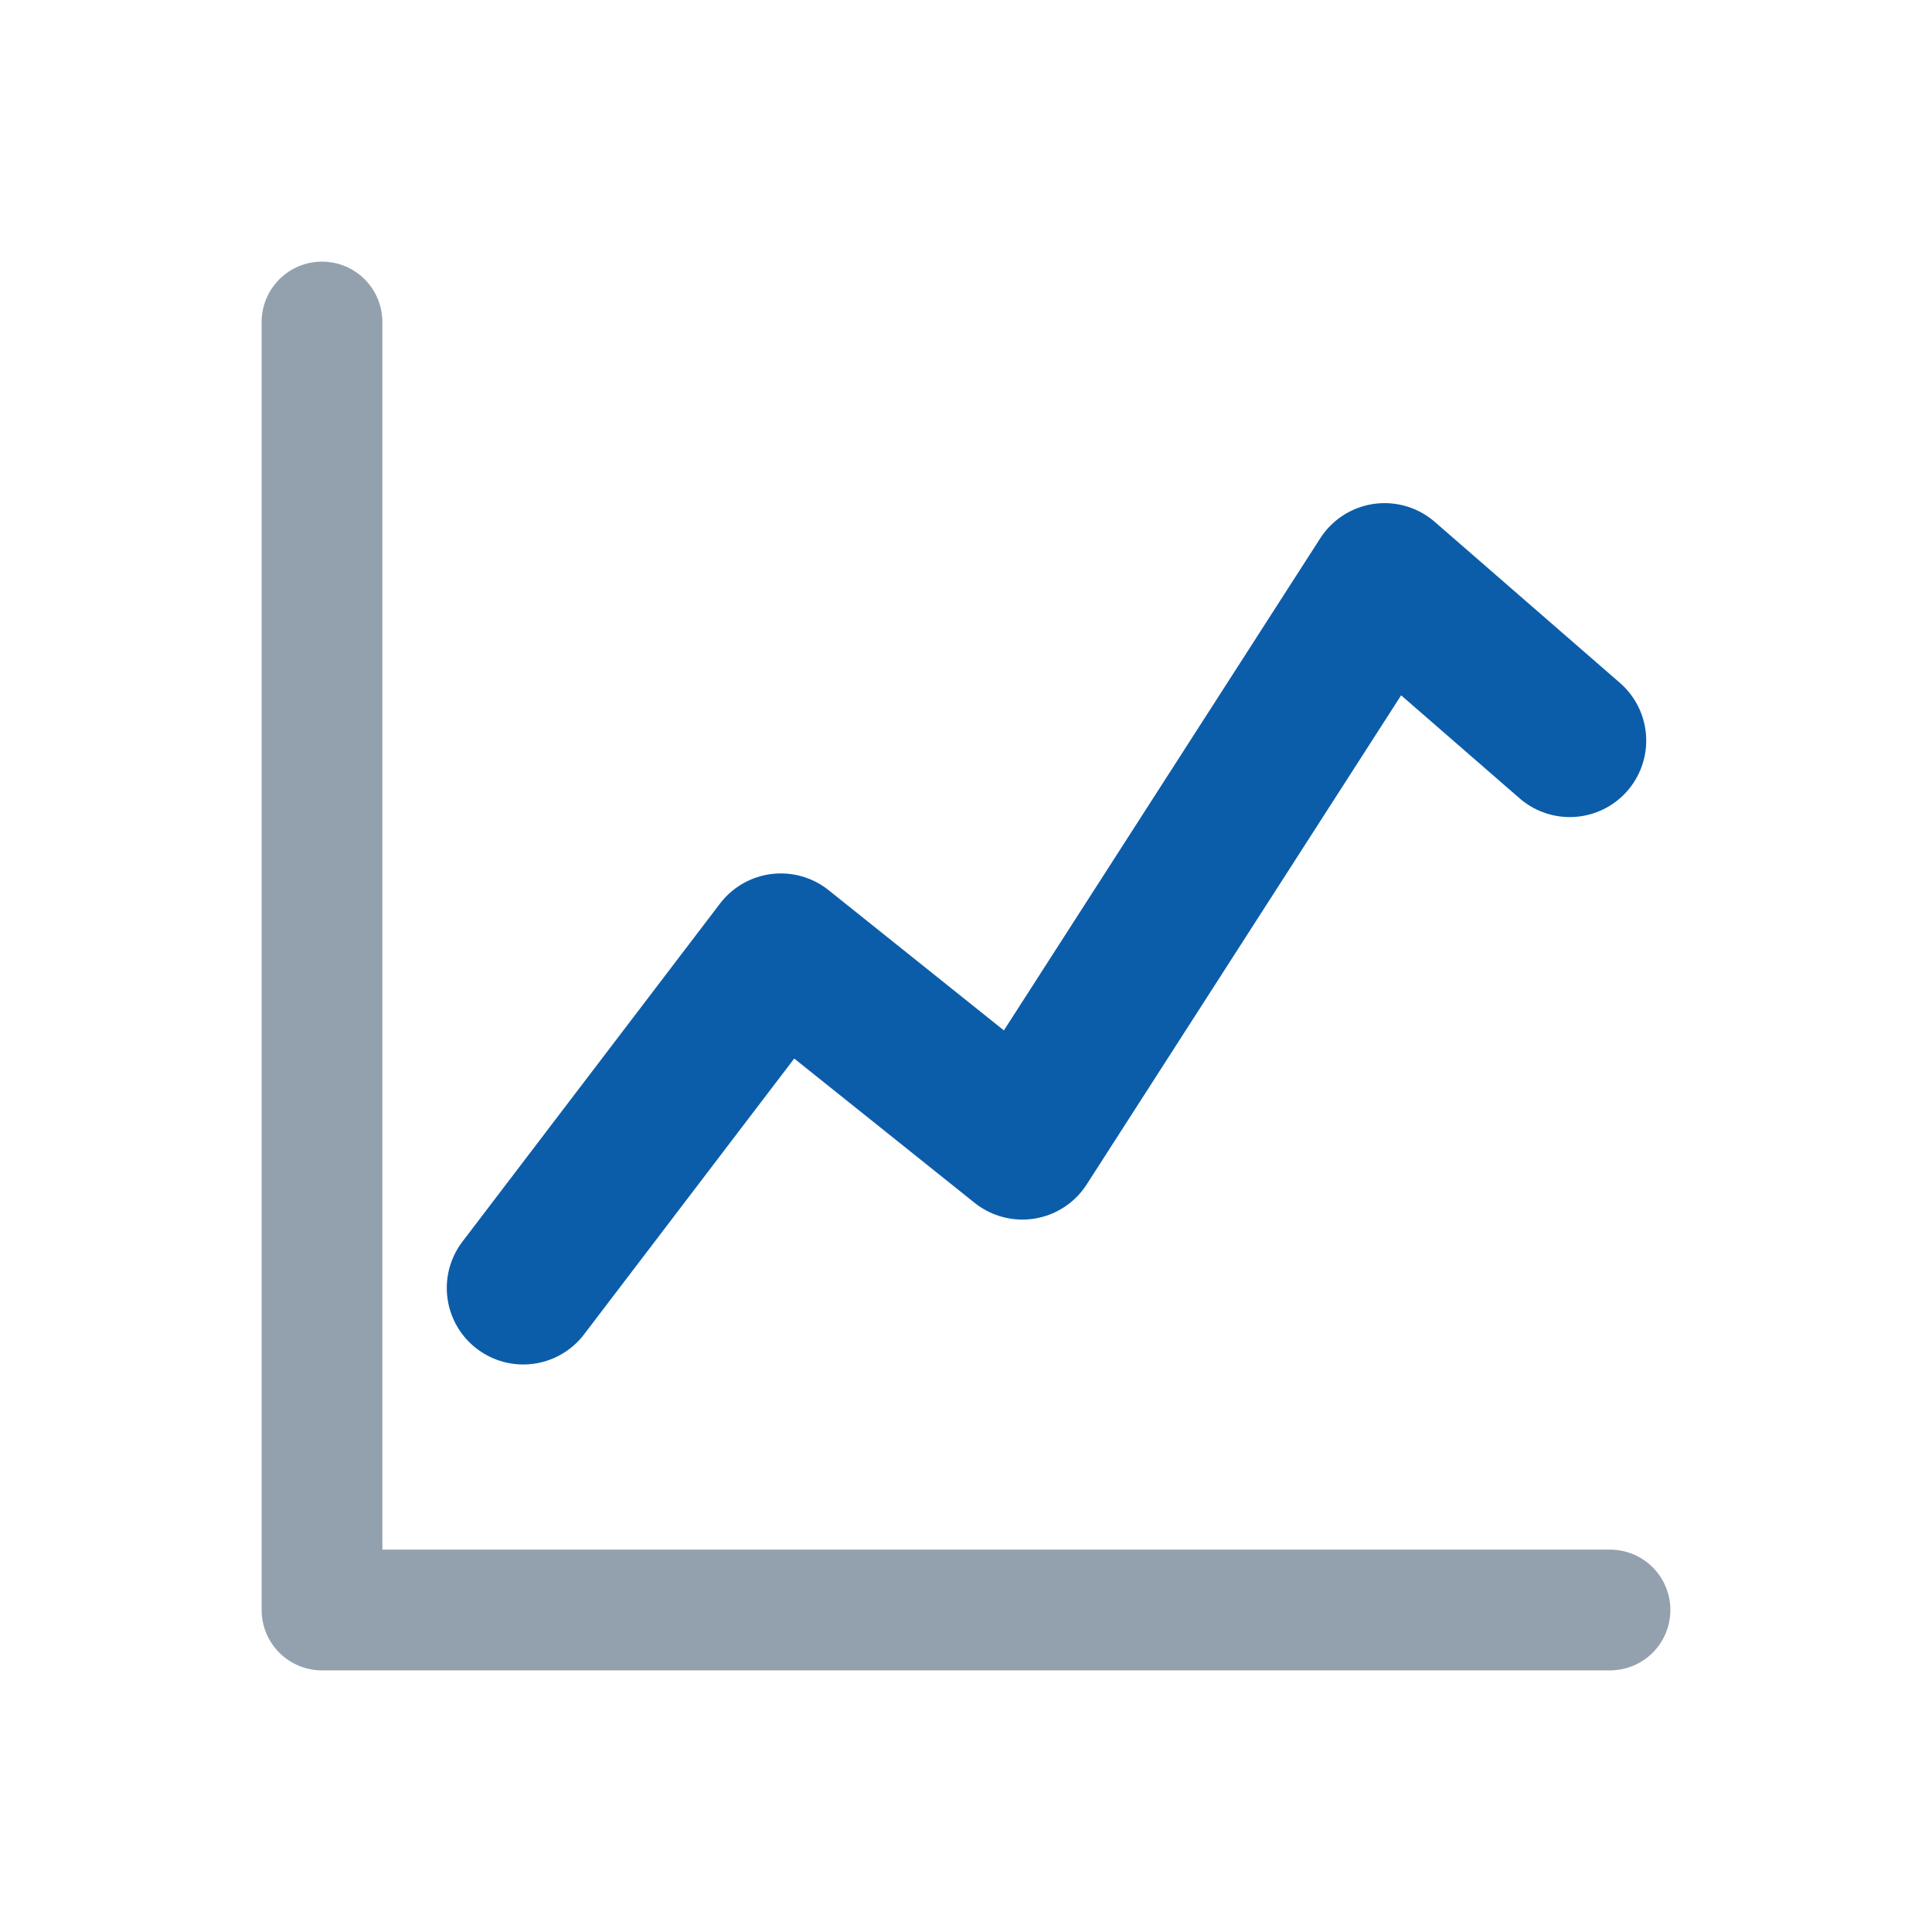
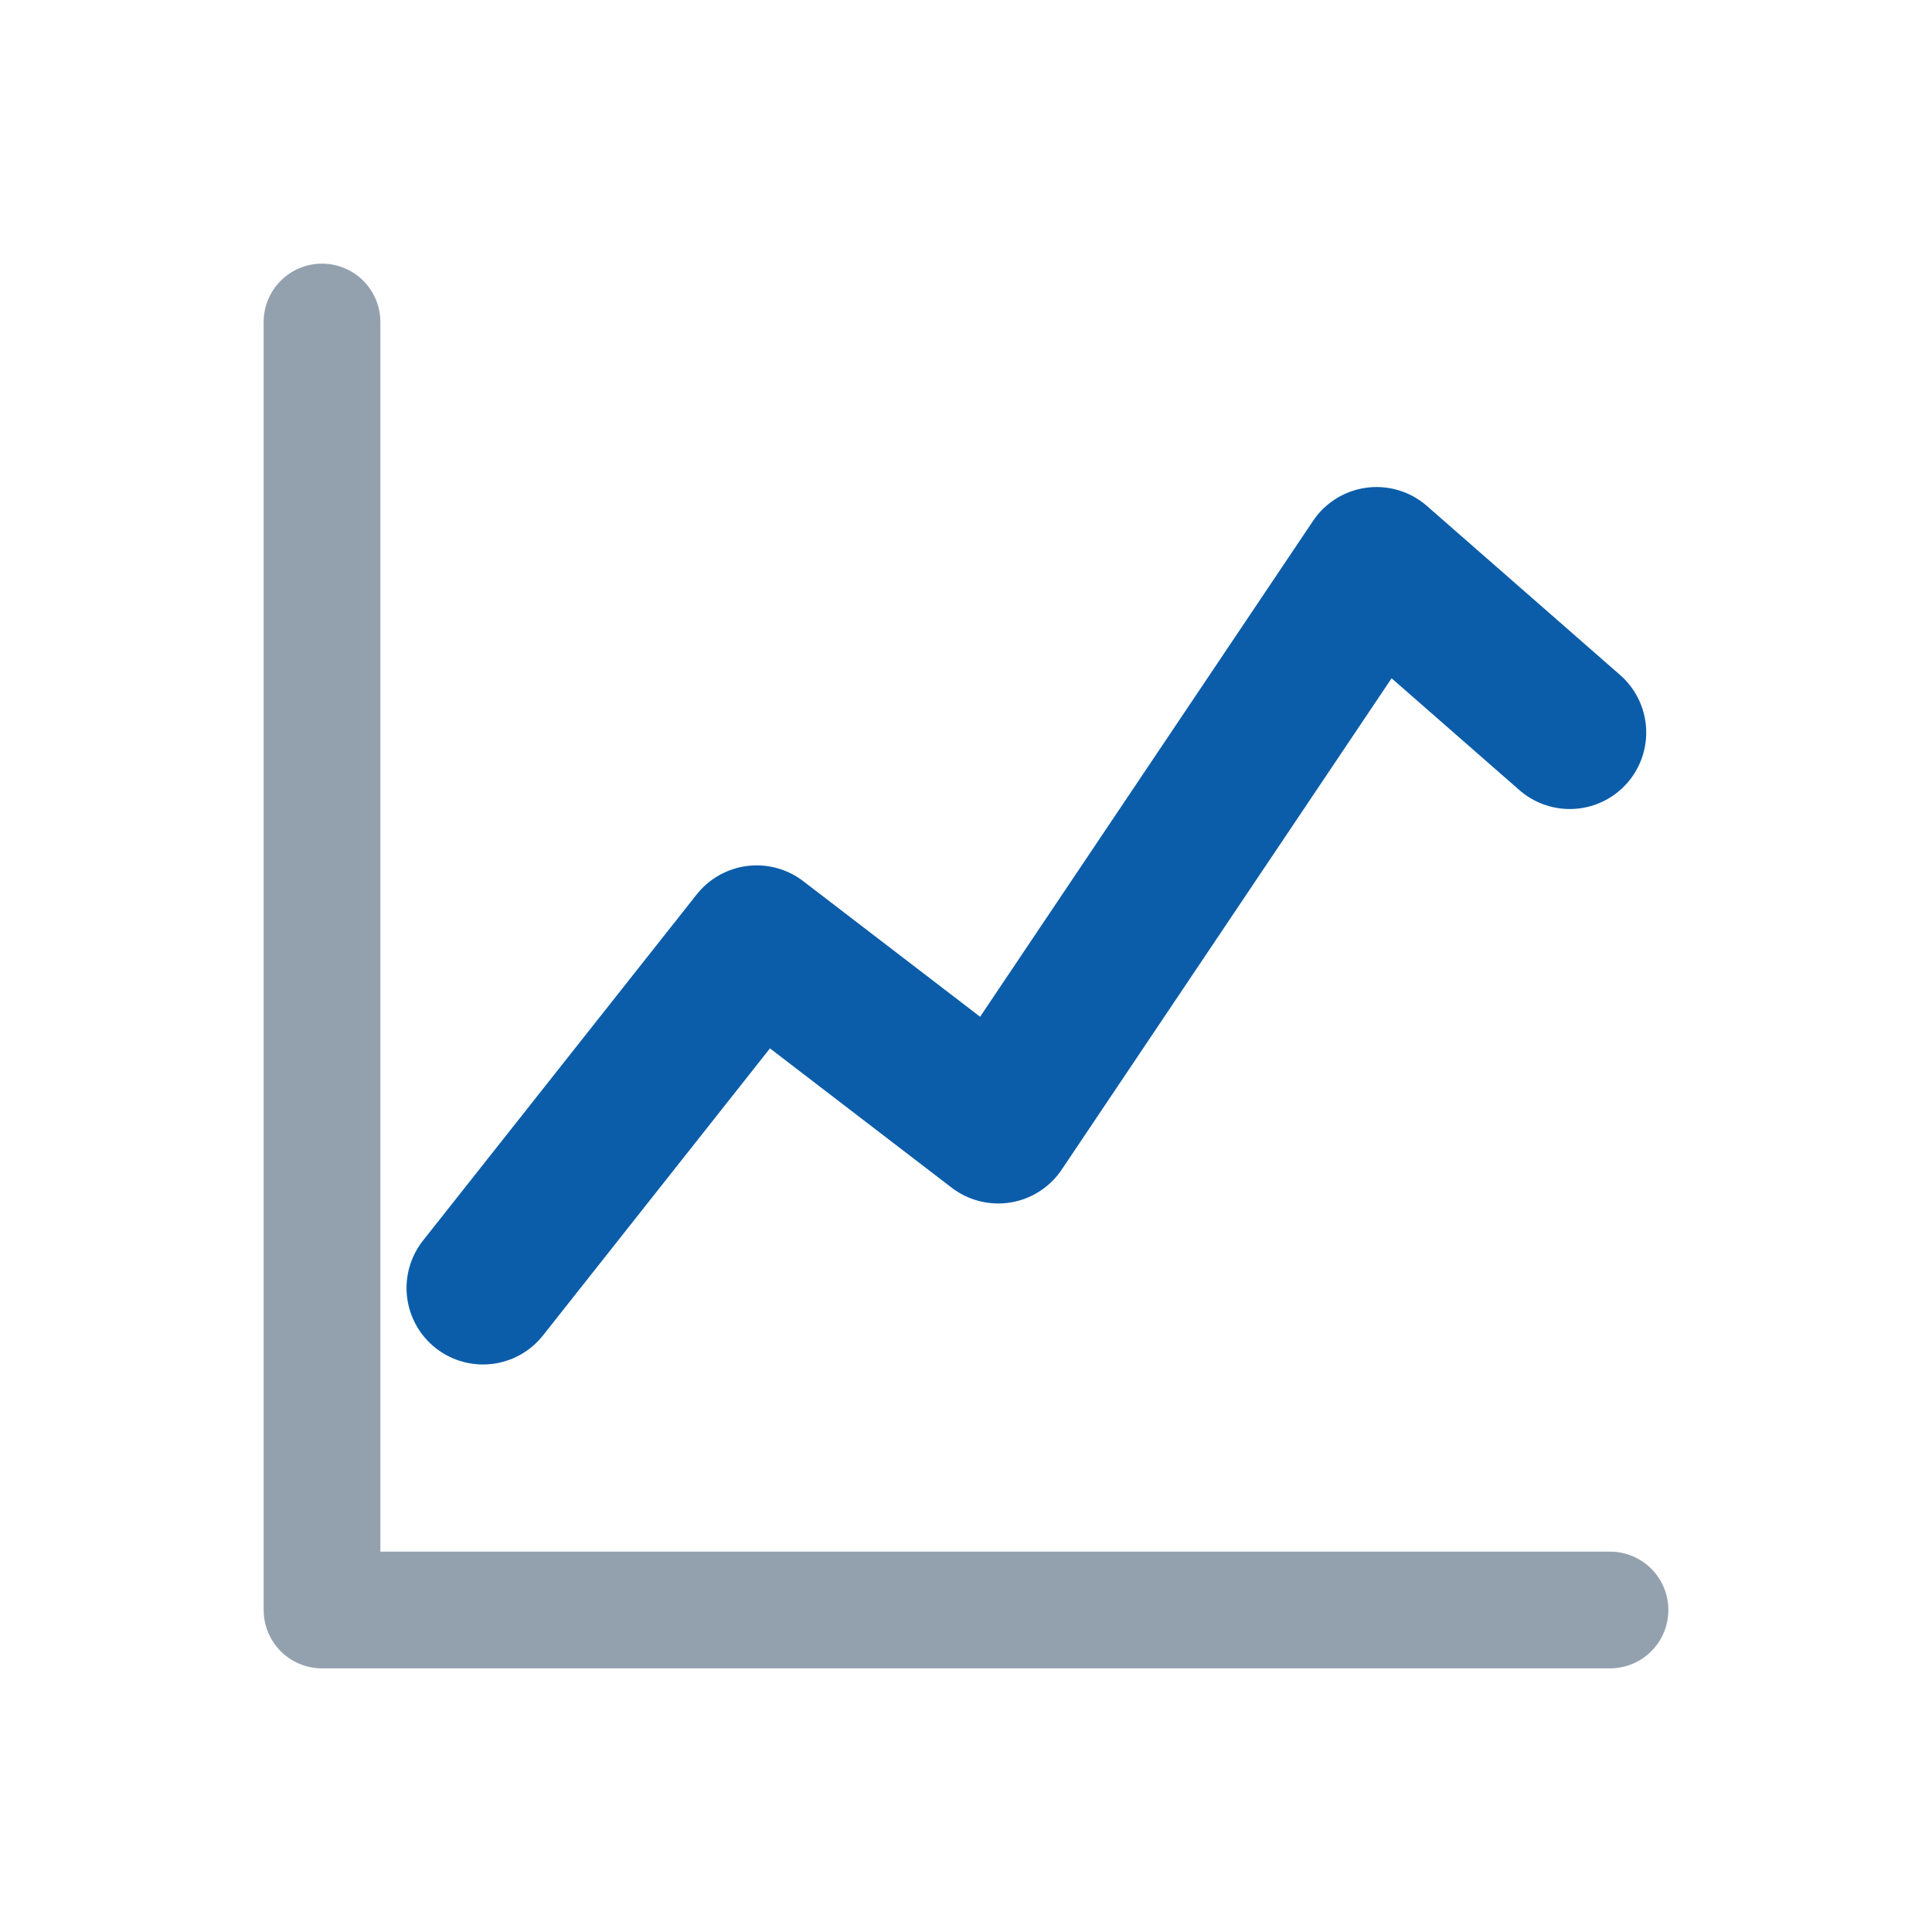
<svg xmlns="http://www.w3.org/2000/svg" width="24" height="24" viewBox="0 0 24 24" fill="none" stroke-linecap="round" stroke-linejoin="round">
-   <path d="M4 20V4M4 20h16" stroke="#93A1AF" stroke-width="1.5" />
-   <path d="m6.5 16 3.2-4.2 3 2.4 4.5-7 2.3 2" stroke="#0B5DAA" stroke-width="1.9" />
+   <path d="M4 4v16h16" stroke="#93A1AF" stroke-width="1.45" />
+   <path d="m6 16 3.4-4.3 3 2.3 4.7-7 2.4 2.1" stroke="#0B5DAA" stroke-width="1.9" />
  <g fill="#0B5DAA" stroke="none">
-     <circle cx="9.7" cy="11.8" r=".8" />
-     <circle cx="17.2" cy="7.2" r=".8" />
+     <circle cx="9.4" cy="11.7" r=".85" />
+     <circle cx="12.4" cy="14" r=".85" />
+     <circle cx="17.1" cy="7" r=".85" />
  </g>
</svg>
